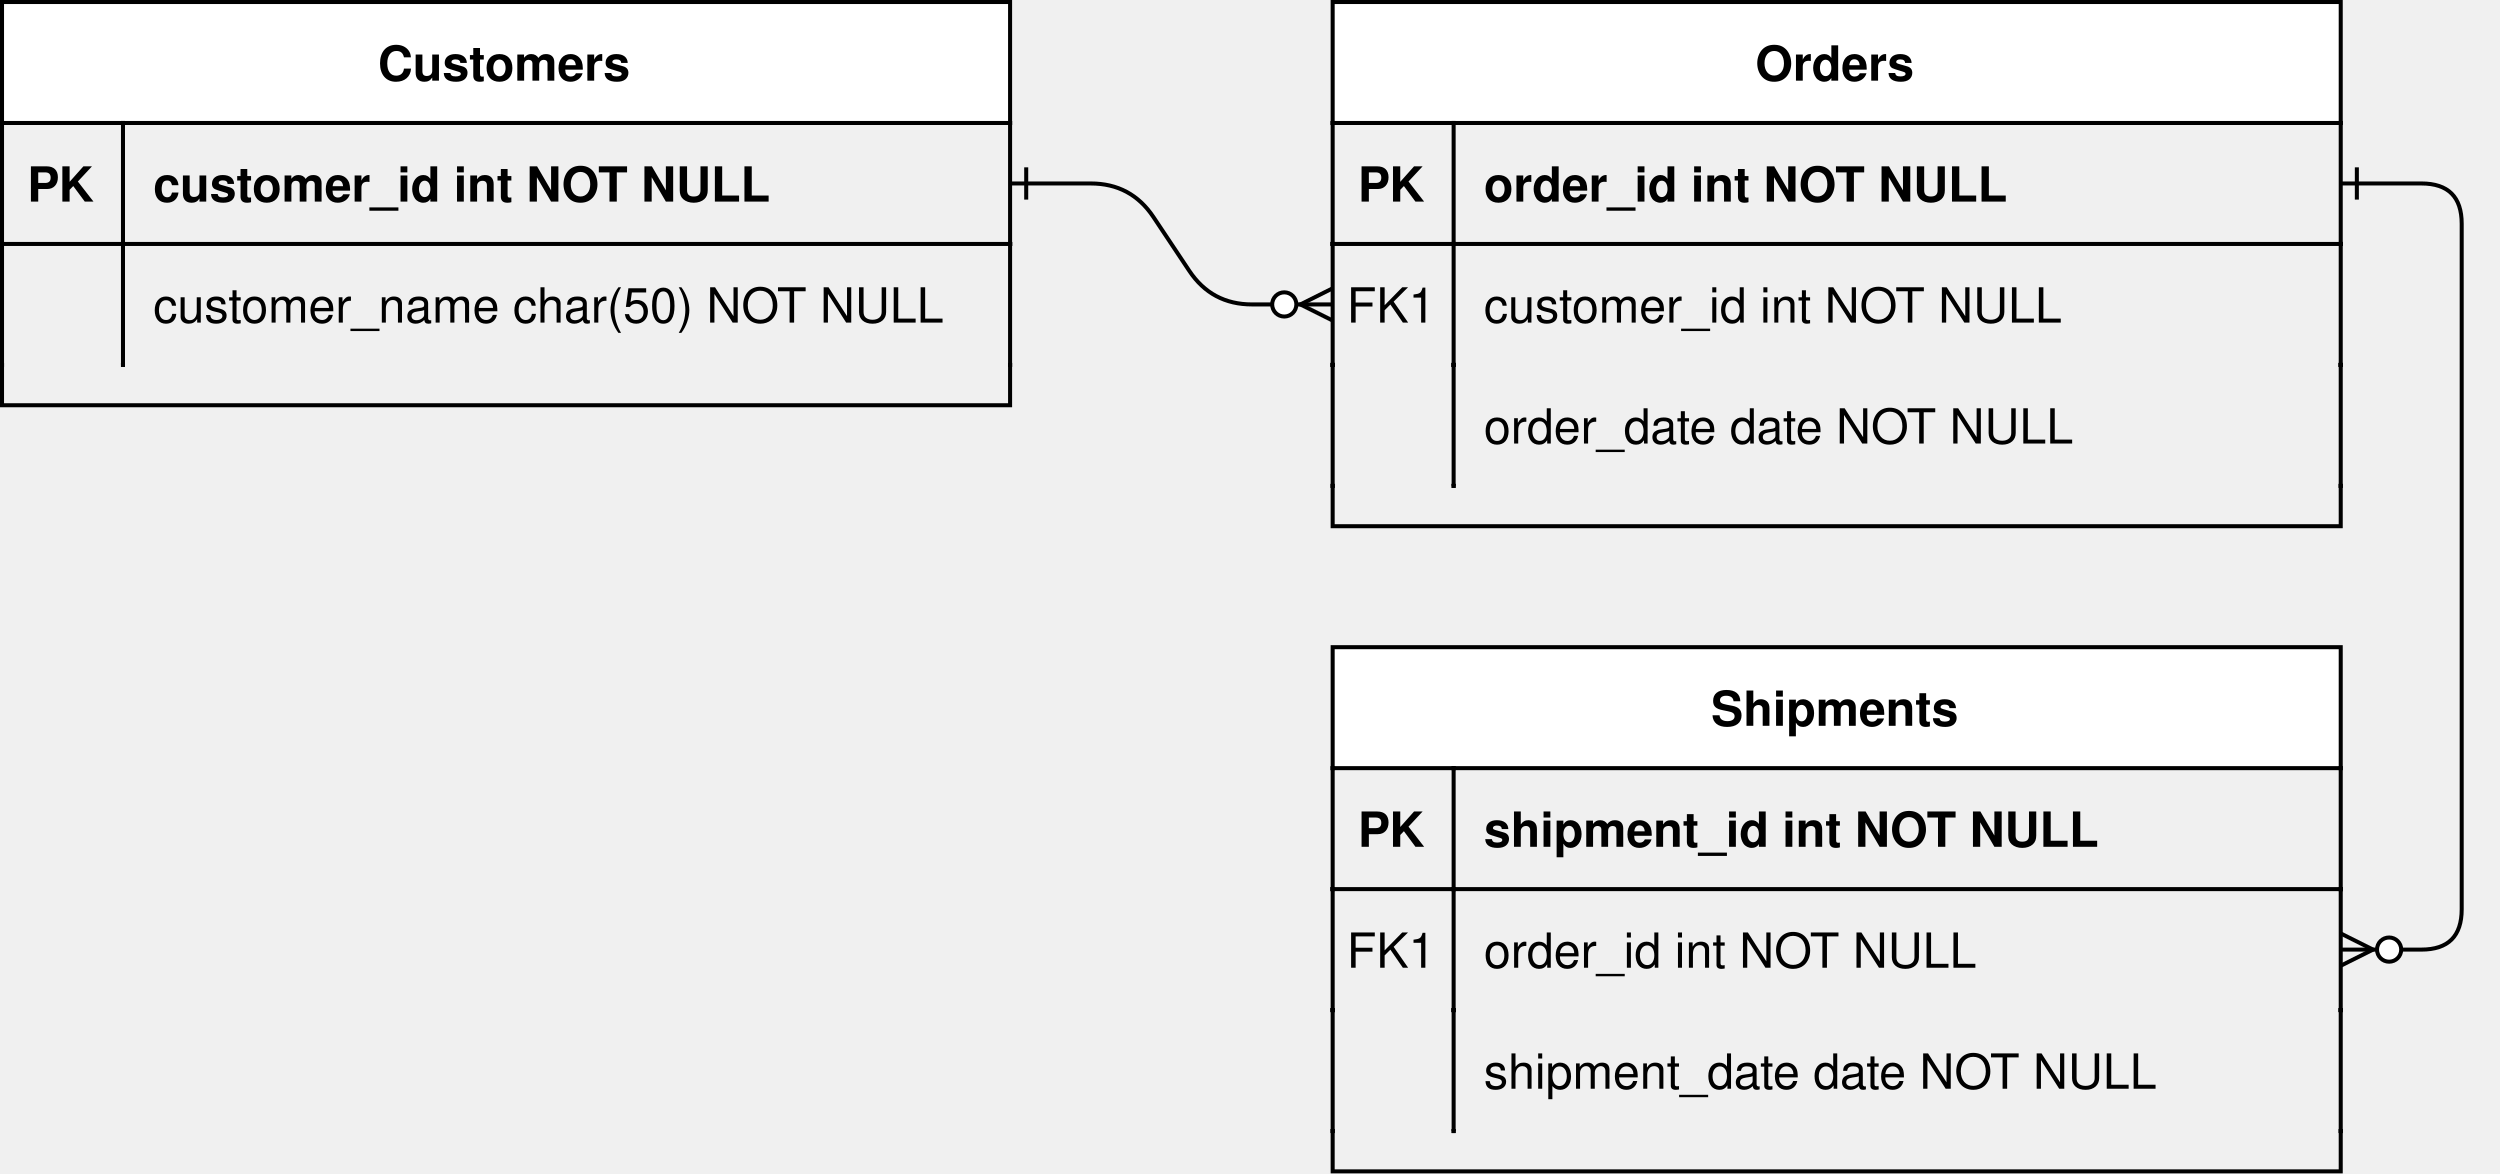
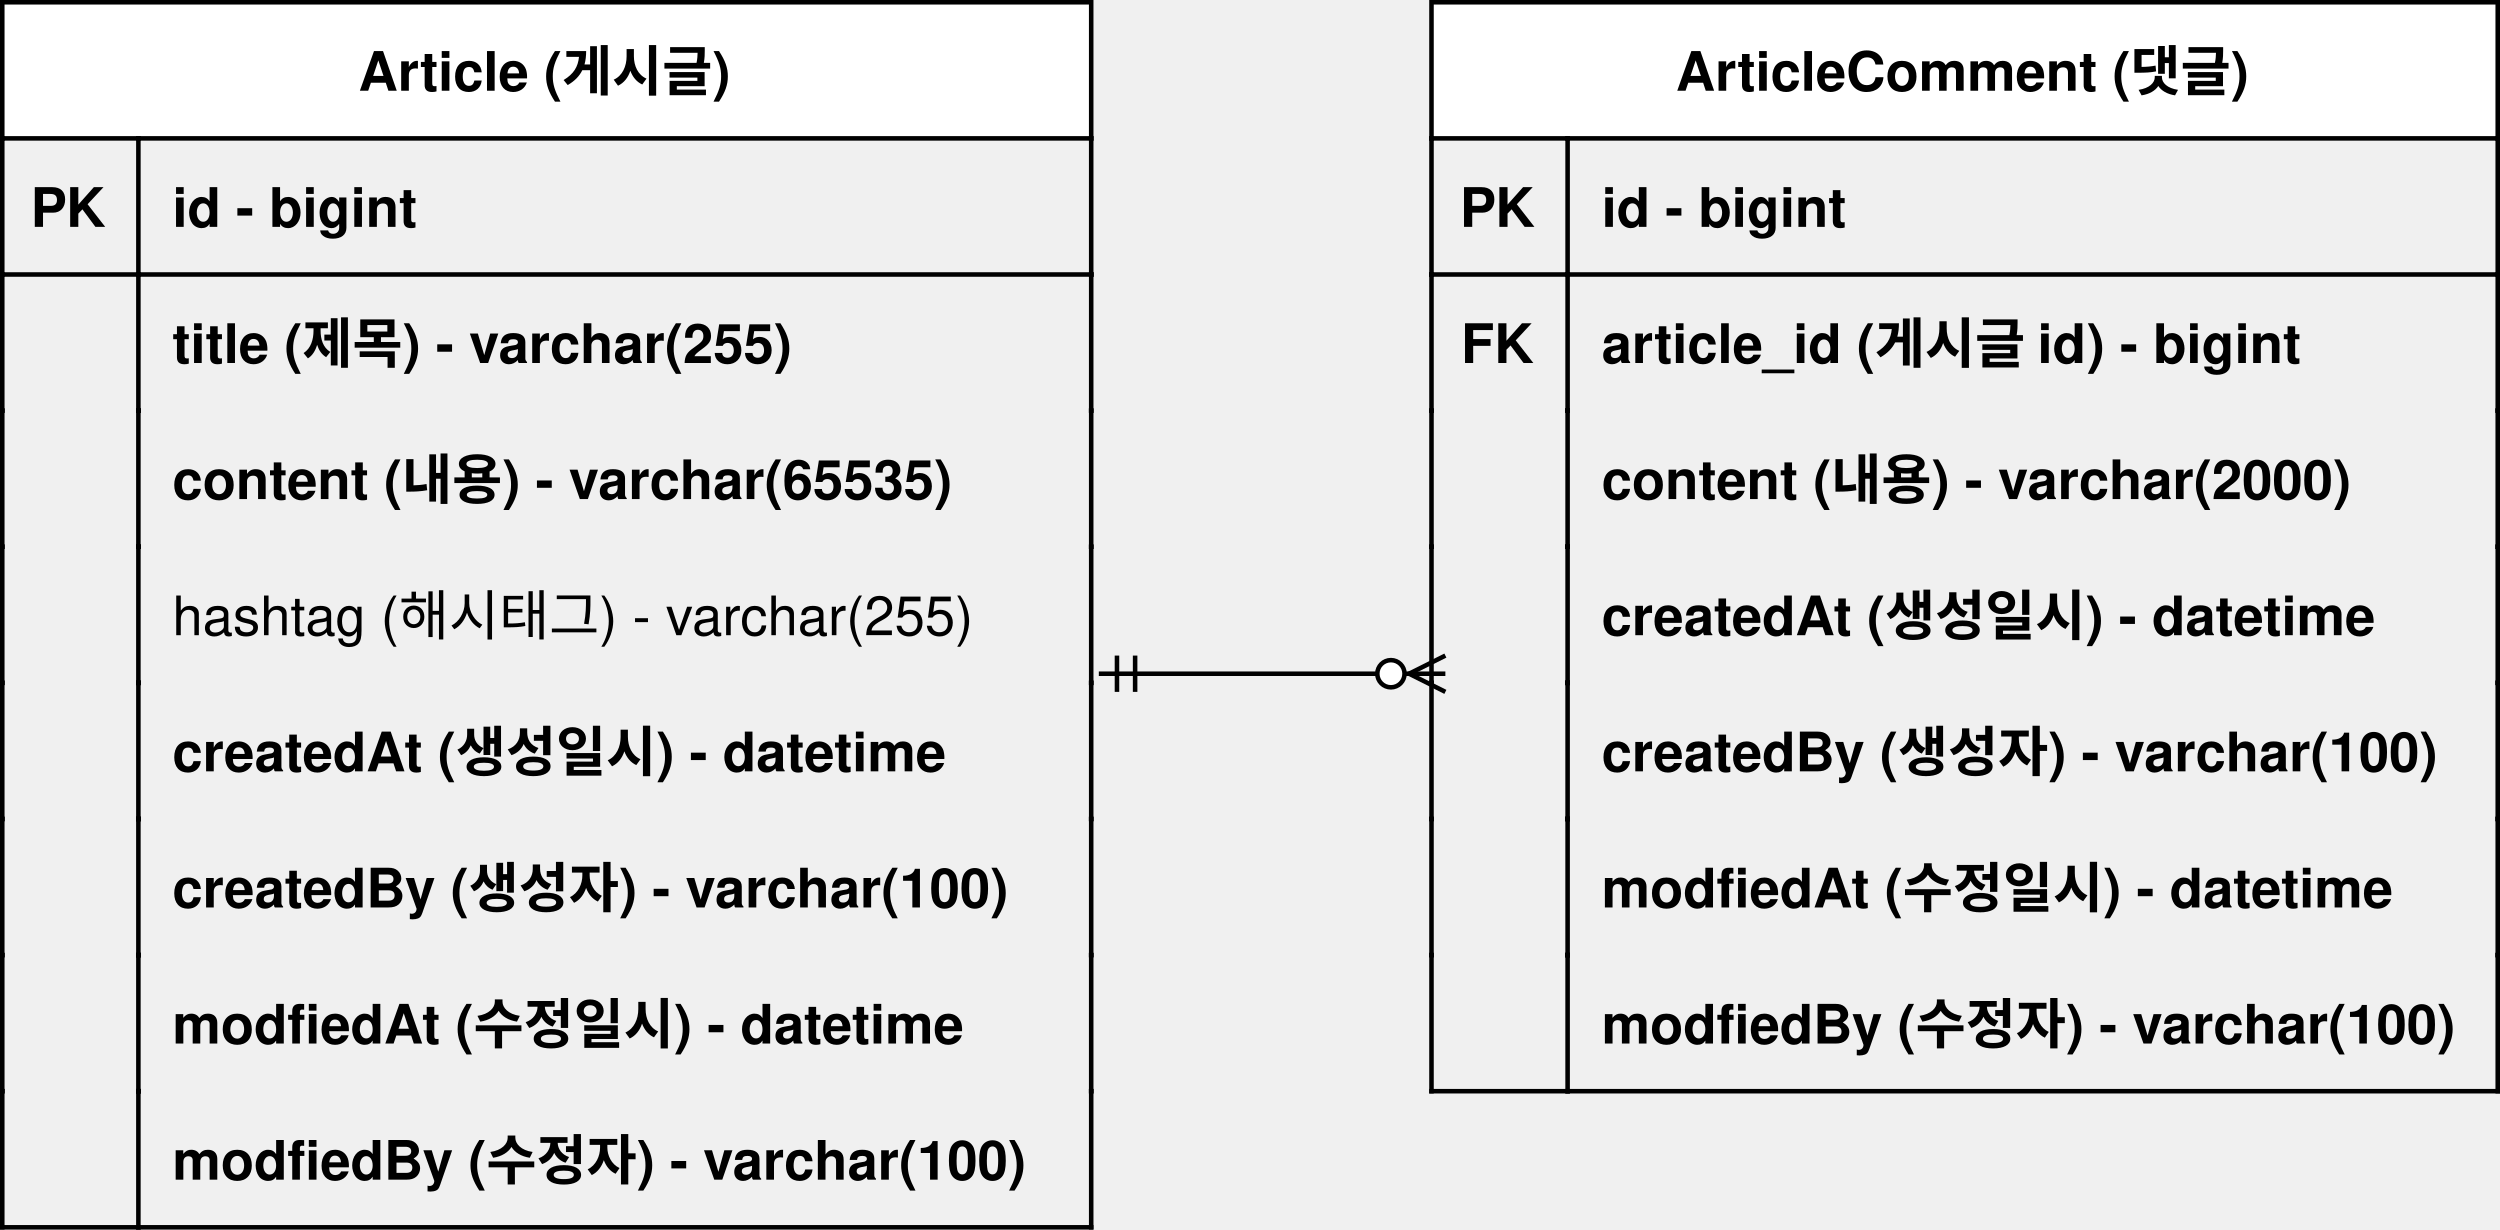
- <svg xmlns="http://www.w3.org/2000/svg" version="1.1" width="620px" height="291px" viewBox="-0.5 -0.5 620 291" content="&lt;mxfile host=&quot;app.diagrams.net&quot; modified=&quot;2023-01-20T19:30:32.384Z&quot; agent=&quot;5.0 (Windows NT 10.0; Win64; x64) AppleWebKit/537.36 (KHTML, like Gecko) Chrome/109.0.0.0 Safari/537.36&quot; etag=&quot;glyEWpHpc-y51vfs7i7p&quot; version=&quot;20.8.5&quot; type=&quot;github&quot;&gt;&lt;diagram id=&quot;R2lEEEUBdFMjLlhIrx00&quot; name=&quot;Page-1&quot;&gt;7Vttb5s6GP01SHcfVoEJSfuxYckmLbmr2m77eOWCA9YIRsZ526+fDTaEOGlhd2m8JlLUwMMTg59zfGyfJpbrz9cfKcziKQlRYgE7XFvuBwsABwCXv4nIpowMbgZlIKI4lEl14AH/RDJoy+gChyhvJDJCEoazZjAgaYoC1ohBSsmqmTYjSfOuGYyQFngIYKJHv+OQxWX02rPr+CeEo1jd2bHllTlUyTKQxzAkq0YIrdmYpEw+4h2ic5iilPErU0h/IGp5o5gx0dNbC4z5ayayryJCogTBDOdXAZnzcJDzlPEMznEiyrzV0FA2xG/njizXp4Sw8mi+9lEisFIwlM80PnC1qgMV7bb4gP9+uZn8sFn6aeV+Y9NpdDd4ei9bWcJkIesra8M2quAo5PWXp/xWmG3uUQIZJumovjJEaXgr0OVJo/ufiJJHMoUp7/wwZ5Cy+hpJZfoY88dzPzgqRZ7b/FzvmnzOnCxogJ7pD+hJSkIaIfZMYl8CHjbYJiv3EZE5YnTDE1Y1xyomxdv8UkFaFGXZZCmUTIqqBqt73BFcEEsOTLcn21HDUlFSNVF2XX5qG+adhno7DfV3GypLozXED7Y6XocKFnVhFHhjlHJbMsoZGEapnt1kgnP9u5TqNxsCtveqlNIZ9YWGiOYar7iiZ+KQwaeCQQUJ5BTmChbwSYlBnHL9LVkSkCSBWY6L9DIS4yScwA1ZMNWQOhvO8BqF9+UMJnI5/ya8sVxSTMwFitXiMkxwlPLjgFNO3HFIUc6fZQJzJjMOknKJKEPrZ1mksPF2QFbDfYtlwNvHMtc+TKgGgl3hcl8WAAUU7zrDMLnnCwWYRgVmTUhEXUNKskc1+kQgE0RDdLRE5VRdFJ8PdZ8kRCCbloJQpBWd84b8xbvr21ee5fEH8Pm5U5/zl0inzCdpzijEBRyIA7VCAqwhI5m8T4Jm6jGoLKY4fiKM8Zn/EKzP0vplrCW2bktoj4ZsT0P27nMXbAnv6ywpVDvGYYjSckiKdSKs8d4D5d76VzXfBWN3ILbEw22NxxYA7mvW39PqT4QQ/sc/5APr1i5V+98vj+Lv18nEqpa6JsGjdLHMHeYZDHAaTcpP9nfw846B39o6OJ7Aa+LZP2el3L8q+zNK2T+1Ug40ZMefnS7gvtJYbAlAvzUAp5LGa63gwSLnfS7VEeyRRuOweFEX/zhYpujgzUUHj6ODN6fWQeUa/ia0ZqngTevyn0oFHd3PK1eIIWSIx+XbWchge7RMkUFH3zk/xDibF6J18To0rwNct5S343kdjr4lPqOpq8Pm2mm/OzPF7XD07fZbsjsq6ho8nekb5FwK4sXz6AqiMbOcvjc+I8nssNzsLpkntz0cfRv+V/seFVcN1kh981yZwmdle3TAyhQpBP9vd3yRQoOdD6BvxQ0cfC3rXxHVXB1U5d23VjxD96MDYsaooW5/+NLDv9gf1tZXOzp/1cM+GmQX+6PlcPz77A/wtu0PYL79AXT746V/ap6T99EBQWOmuIv3cSy9PLn3AXTvw8DB2Lb+5hsfQDc+KnVM4Vys9IMY0n88+93ZLPpNskD4af3jlvKr4PUvktzRLw==&lt;/diagram&gt;&lt;/mxfile&gt;" resource="https://app.diagrams.net/?libs=general;er#Hseo-dong-hyeon%2Fproject-board%2Ffeature%252F%25238-domain%2Fdocument%2Fproject-board-erd.svg">
+ <svg xmlns="http://www.w3.org/2000/svg" version="1.1" width="551px" height="271px" viewBox="-0.5 -0.5 551 271" content="&lt;mxfile host=&quot;app.diagrams.net&quot; modified=&quot;2023-01-20T19:45:36.271Z&quot; agent=&quot;5.0 (Windows NT 10.0; Win64; x64) AppleWebKit/537.36 (KHTML, like Gecko) Chrome/109.0.0.0 Safari/537.36&quot; etag=&quot;Y2lim7I6LBUf83yla7d8&quot; version=&quot;20.8.5&quot; type=&quot;github&quot;&gt;&lt;diagram id=&quot;R2lEEEUBdFMjLlhIrx00&quot; name=&quot;Page-1&quot;&gt;7Z1tb5s6FMc/DVL3YhWPLXkZSHqne1ut6ibt7tWVGxxiDXBk3DbZp7822IHEkIYtJV2MlFb4YA7g8zc/fIKJ4YTp6i8Clos7HMHEsM1oZTgTw7avRy77zw3r0uBem6UhJigqTVZl+IJ+QmGU1Z5QBPOtihTjhKLltnGGswzO6JYNEIJftqvNcbK91yWIoWL4MgOJav2GIroorb5nVvZPEMULuWfLFGtSICsLQ74AEX7ZMsEVvcEZFYd4D0kKMphRtuYOkB+QGN50QSk/07Fh37DPnNe+jDGOEwiWKL+c4ZSZZzmrcjMHKUp4M9ccBcIR250zNZyQYEzLpXQVwoSHSoahPKablrWbdiDc7wEbPP3IyOfc/Bw/Po7x9/BuPQn//ii8PIPkSbTvmFA0Y41tmxfGdGwEtuGHxjQ0/MAYhYXFN3zzg2hCupZxYa255IsUPHJTkFNAqJCPYzIDEwQFKGPn7kysopwkYJmjonppWaAkugVr/ESlI1kK5mgFo4dSPbwuE9Itc8aL3DmPwxdxMHw1SFCcseUZaxy+x4DAnB3LLcipqCFOHBIKV60tam3ixLoTxCmkZM2qrDbaKjdZ75RfKmHarrAtaqK0ZZ8DQmnxxncVQLYgYtghnrYSz/2BeuAdIFhggn7y8CSiOevBK8ovKE2Ygj9BEO2YAlxcSYogoCQJcYJ5hDOcQSXIvFJE8PIrIDGkwrDESPQ4L2Af1jKheekZHjvWkJWtqsw+vDqhIc5ySpiYuA/IYvoCeVwDipfCaQLn0j8R7c6XHzGlrIN2UEB7r1FlIWTgHKgC561E4CgiuP+nVQbsZCkCyQO7VoMsTsqgFZduUAWtIbKNbb1p392G3+2fmDX7PCmuvgsURTD7rXjYzfGoBcDp2P7CWdUqnb2BhF14MkBZB3nKolwJ6uY4fz3OrhJnVt02P7K/RxTz3nHaoMuLcFk3yJdghrL4ttzyakcVXl+qWLX3UuuoKjnIXQ8y8QYmHMQE8w2ZcHVqJlwdLoJ+Lg4wQtLf8YHg6QmEayXIFFF5Lx8aY7O4hQ+M8dgYjz4IVDwDMlsAcmF7Xvtd/TsBRpNKtm8tji0Z7WjhD7Q4OS1Gp6bFSCta+HrSQl5walHmOZoy33XBOeHbRuBycoyagHHleY7WyGjRjXbIsNQs4sCMvplh2aeGhtUh+XgG1LBa4nH22FDTiwuQLyiIS2xMjJEnsCG+M5gYviO/PLg2Av9cRh7H145+6FBzmAM6ekeHd3J0dMhRngM6XE3RoWYhZwSyXUZjKpNUHBWTYsE1WF/ig4+JEVRfQUt4RGwzilL4J4LjSOOPNhnpRxE18TlQpHeK+CenSIfc5TlQ5FpTiqjZSUGRYL2HIlNjZO6OPCxzz5NMGgCkRUHaAUTmTgaAnBAg9qGPz70ZQOwOicwzAEipev0AIqNaC3OKoznaGob4xsiXX5p7wzDkF2SkH0XUzOhAkd4p4p6cIh1ymudAEUdTiqg5S0GR2jBEpcgwDDlYQfoBRM2Piuk4IU7T+oMZTEjOMBmnrhJX9sd9k3EcT43zBg7HB8GQljzsfuD3ZuOUvab1hqDp8tGkg7e7H1DTkuc+H0fTzKStZiaHGTkH6GIP6M2OPfUV0B/irgehyF0OZHjTkeIrZGialNMrGRw133hzajIcMFY80m2/o2n60VHTj6C8y/+voMW+efeFbzl8/DOQcgIF6ceTIfP4DnjSNG2nX57olXl0NM08OmrmsdPEHdvUO9/Yphv9sNFhnt+AjbfCRuPMnV654XYYjp4DN0Z6csNVh5vD49fHl5F2GHHVAe2Akf4x0jSLp1+MdBiFngFGStlriBF1lDk8f31UBelHkOEdZe+BIE0zePoliF6vKXM1fU+Zqz4YMzyAfXwZ6YeR4eVl7wAjjfN4+sWIXu8vczV9gZkc8A5PYP82Qbq/yuw8CeIdkMqCUQxlm7NmRXT9ABNAEc6m1ZoyMiVCLJtDhqaJ6P0wi8b8lzBYcfrwExL8Fd+BbC3BU61LQRZ9LqRE+BlDCR+4QvRf7uzSNK9F+TsrfzQvzStpmKxqtSfrWuEeEnbDVDyKXdoy1mjcH9vccqRh2yG3VB6L0rpe2vVZthpvqlYlClOOn8gM7omJfEcQldhsVfHrCZnNr4HUdbYxkiKOz9uHvEfM97h4/mbTTeT3KBKEox0Bl6cqtqrEqzhydxxZu47KplAcvd4LWLH6xZGyevUrMc70fw==&lt;/diagram&gt;&lt;/mxfile&gt;" resource="https://app.diagrams.net/#Hseo-dong-hyeon%2Fproject-board%2Ffeature%252F%25238-domain%2Fdocument%2Fproject-board-erd.svg">
  <defs>
-     <clipPath id="mx-clip-330-30-30-30-0">
-       <rect x="330" y="30" width="30" height="30" />
-     </clipPath>
-     <clipPath id="mx-clip-366-30-214-30-0">
-       <rect x="366" y="30" width="214" height="30" />
-     </clipPath>
-     <clipPath id="mx-clip-330-60-30-30-0">
-       <rect x="330" y="60" width="30" height="30" />
-     </clipPath>
-     <clipPath id="mx-clip-366-60-214-30-0">
-       <rect x="366" y="60" width="214" height="30" />
-     </clipPath>
-     <clipPath id="mx-clip-366-90-214-30-0">
-       <rect x="366" y="90" width="214" height="30" />
-     </clipPath>
-     <clipPath id="mx-clip-330-190-30-30-0">
-       <rect x="330" y="190" width="30" height="30" />
-     </clipPath>
-     <clipPath id="mx-clip-366-190-214-30-0">
-       <rect x="366" y="190" width="214" height="30" />
-     </clipPath>
-     <clipPath id="mx-clip-330-220-30-30-0">
-       <rect x="330" y="220" width="30" height="30" />
-     </clipPath>
-     <clipPath id="mx-clip-366-220-214-30-0">
-       <rect x="366" y="220" width="214" height="30" />
-     </clipPath>
-     <clipPath id="mx-clip-366-250-214-30-0">
-       <rect x="366" y="250" width="214" height="30" />
-     </clipPath>
    <clipPath id="mx-clip-0-30-30-30-0">
      <rect x="0" y="30" width="30" height="30" />
    </clipPath>
-     <clipPath id="mx-clip-36-30-214-30-0">
-       <rect x="36" y="30" width="214" height="30" />
+     <clipPath id="mx-clip-36-30-204-30-0">
+       <rect x="36" y="30" width="204" height="30" />
    </clipPath>
-     <clipPath id="mx-clip-36-60-214-30-0">
-       <rect x="36" y="60" width="214" height="30" />
+     <clipPath id="mx-clip-36-60-204-30-0">
+       <rect x="36" y="60" width="204" height="30" />
+     </clipPath>
+     <clipPath id="mx-clip-36-90-204-30-0">
+       <rect x="36" y="90" width="204" height="30" />
+     </clipPath>
+     <clipPath id="mx-clip-36-120-204-30-0">
+       <rect x="36" y="120" width="204" height="30" />
+     </clipPath>
+     <clipPath id="mx-clip-36-150-204-30-0">
+       <rect x="36" y="150" width="204" height="30" />
+     </clipPath>
+     <clipPath id="mx-clip-36-180-204-30-0">
+       <rect x="36" y="180" width="204" height="30" />
+     </clipPath>
+     <clipPath id="mx-clip-36-210-204-30-0">
+       <rect x="36" y="210" width="204" height="30" />
+     </clipPath>
+     <clipPath id="mx-clip-36-240-204-30-0">
+       <rect x="36" y="240" width="204" height="30" />
+     </clipPath>
+     <clipPath id="mx-clip-315-30-30-30-0">
+       <rect x="315" y="30" width="30" height="30" />
+     </clipPath>
+     <clipPath id="mx-clip-351-30-199-30-0">
+       <rect x="351" y="30" width="199" height="30" />
+     </clipPath>
+     <clipPath id="mx-clip-315-60-30-30-0">
+       <rect x="315" y="60" width="30" height="30" />
+     </clipPath>
+     <clipPath id="mx-clip-351-60-199-30-0">
+       <rect x="351" y="60" width="199" height="30" />
+     </clipPath>
+     <clipPath id="mx-clip-351-90-199-30-0">
+       <rect x="351" y="90" width="199" height="30" />
+     </clipPath>
+     <clipPath id="mx-clip-351-120-199-30-0">
+       <rect x="351" y="120" width="199" height="30" />
+     </clipPath>
+     <clipPath id="mx-clip-351-150-199-30-0">
+       <rect x="351" y="150" width="199" height="30" />
+     </clipPath>
+     <clipPath id="mx-clip-351-180-199-30-0">
+       <rect x="351" y="180" width="199" height="30" />
+     </clipPath>
+     <clipPath id="mx-clip-351-210-199-30-0">
+       <rect x="351" y="210" width="199" height="30" />
    </clipPath>
  </defs>
  <g>
-     <path d="M 250 45 L 270 45 Q 280 45 285.55 53.32 L 294.45 66.68 Q 300 75 310 75 L 330 75" fill="none" stroke="rgb(0, 0, 0)" stroke-miterlimit="10" pointer-events="stroke" />
-     <path d="M 254 41 L 254 49" fill="none" stroke="rgb(0, 0, 0)" stroke-miterlimit="10" pointer-events="all" />
-     <ellipse cx="318" cy="75" rx="3" ry="3" fill="#ffffff" stroke="rgb(0, 0, 0)" pointer-events="all" />
-     <path d="M 330 71 L 322 75 L 330 79" fill="none" stroke="rgb(0, 0, 0)" stroke-miterlimit="10" pointer-events="all" />
-     <path d="M 580 45 L 600 45 Q 610 45 610 55 L 610 225 Q 610 235 600 235 L 580 235" fill="none" stroke="rgb(0, 0, 0)" stroke-miterlimit="10" pointer-events="stroke" />
-     <path d="M 584 41 L 584 49" fill="none" stroke="rgb(0, 0, 0)" stroke-miterlimit="10" pointer-events="all" />
-     <ellipse cx="592" cy="235" rx="3" ry="3" fill="#ffffff" stroke="rgb(0, 0, 0)" pointer-events="all" />
-     <path d="M 580 239 L 588 235 L 580 231" fill="none" stroke="rgb(0, 0, 0)" stroke-miterlimit="10" pointer-events="all" />
-     <path d="M 330 30 L 330 0 L 580 0 L 580 30" fill="rgb(255, 255, 255)" stroke="rgb(0, 0, 0)" stroke-miterlimit="10" pointer-events="all" />
-     <path d="M 330 30 L 330 130 L 580 130 L 580 30" fill="none" stroke="rgb(0, 0, 0)" stroke-miterlimit="10" pointer-events="none" />
-     <path d="M 330 30 L 580 30" fill="none" stroke="rgb(0, 0, 0)" stroke-miterlimit="10" pointer-events="none" />
-     <path d="M 360 30 L 360 60 L 360 90 L 360 120" fill="none" stroke="rgb(0, 0, 0)" stroke-miterlimit="10" pointer-events="none" />
+     <path d="M 0 30 L 0 0 L 240 0 L 240 30" fill="rgb(255, 255, 255)" stroke="rgb(0, 0, 0)" stroke-miterlimit="10" pointer-events="all" />
+     <path d="M 0 30 L 0 270 L 240 270 L 240 30" fill="none" stroke="rgb(0, 0, 0)" stroke-miterlimit="10" pointer-events="none" />
+     <path d="M 0 30 L 240 30" fill="none" stroke="rgb(0, 0, 0)" stroke-miterlimit="10" pointer-events="none" />
+     <path d="M 30 30 L 30 60 L 30 90 L 30 120 L 30 150 L 30 180 L 30 210 L 30 240 L 30 270" fill="none" stroke="rgb(0, 0, 0)" stroke-miterlimit="10" pointer-events="none" />
    <g fill="rgb(0, 0, 0)" font-family="Helvetica" font-weight="bold" pointer-events="none" text-anchor="middle" font-size="12px">
-       <text x="454.5" y="19.5">Orders</text>
+       <text x="119.5" y="19.5">Article (게시글)</text>
    </g>
-     <path d="M 330 30 M 580 30 M 580 60 L 330 60" fill="none" stroke="rgb(0, 0, 0)" stroke-linecap="square" stroke-miterlimit="10" pointer-events="none" />
-     <path d="M 330 30 M 360 30 M 360 60 M 330 60" fill="none" stroke="rgb(0, 0, 0)" stroke-linecap="square" stroke-miterlimit="10" pointer-events="none" />
-     <g fill="rgb(0, 0, 0)" font-family="Helvetica" font-weight="bold" pointer-events="none" clip-path="url(#mx-clip-330-30-30-30-0)" text-anchor="middle" font-size="12px">
-       <text x="344.5" y="49.5">PK</text>
-     </g>
-     <path d="M 360 30 M 580 30 M 580 60 M 360 60" fill="none" stroke="rgb(0, 0, 0)" stroke-linecap="square" stroke-miterlimit="10" pointer-events="none" />
-     <g fill="rgb(0, 0, 0)" font-family="Helvetica" font-weight="bold" text-decoration="underline" pointer-events="none" clip-path="url(#mx-clip-366-30-214-30-0)" font-size="12px">
-       <text x="367.5" y="49.5">order_id int NOT NULL </text>
-     </g>
-     <path d="M 330 60 M 580 60 M 580 90 M 330 90" fill="none" stroke="rgb(0, 0, 0)" stroke-linecap="square" stroke-miterlimit="10" pointer-events="none" />
-     <path d="M 330 60 M 360 60 M 360 90 M 330 90" fill="none" stroke="rgb(0, 0, 0)" stroke-linecap="square" stroke-miterlimit="10" pointer-events="none" />
-     <g fill="rgb(0, 0, 0)" font-family="Helvetica" pointer-events="none" clip-path="url(#mx-clip-330-60-30-30-0)" text-anchor="middle" font-size="12px">
-       <text x="344.5" y="79.5">FK1</text>
-     </g>
-     <path d="M 360 60 M 580 60 M 580 90 M 360 90" fill="none" stroke="rgb(0, 0, 0)" stroke-linecap="square" stroke-miterlimit="10" pointer-events="none" />
-     <g fill="rgb(0, 0, 0)" font-family="Helvetica" pointer-events="none" clip-path="url(#mx-clip-366-60-214-30-0)" font-size="12px">
-       <text x="367.5" y="79.5">customer_id int NOT NULL</text>
-     </g>
-     <path d="M 330 90 M 580 90 M 580 120 M 330 120" fill="none" stroke="rgb(0, 0, 0)" stroke-linecap="square" stroke-miterlimit="10" pointer-events="none" />
-     <path d="M 330 90 M 360 90 M 360 120 M 330 120" fill="none" stroke="rgb(0, 0, 0)" stroke-linecap="square" stroke-miterlimit="10" pointer-events="none" />
-     <path d="M 360 90 M 580 90 M 580 120 M 360 120" fill="none" stroke="rgb(0, 0, 0)" stroke-linecap="square" stroke-miterlimit="10" pointer-events="none" />
-     <g fill="rgb(0, 0, 0)" font-family="Helvetica" pointer-events="none" clip-path="url(#mx-clip-366-90-214-30-0)" font-size="12px">
-       <text x="367.5" y="109.5">order_date date NOT NULL</text>
-     </g>
-     <path d="M 330 190 L 330 160 L 580 160 L 580 190" fill="rgb(255, 255, 255)" stroke="rgb(0, 0, 0)" stroke-miterlimit="10" pointer-events="none" />
-     <path d="M 330 190 L 330 290 L 580 290 L 580 190" fill="none" stroke="rgb(0, 0, 0)" stroke-miterlimit="10" pointer-events="none" />
-     <path d="M 330 190 L 580 190" fill="none" stroke="rgb(0, 0, 0)" stroke-miterlimit="10" pointer-events="none" />
-     <path d="M 360 190 L 360 220 L 360 250 L 360 280" fill="none" stroke="rgb(0, 0, 0)" stroke-miterlimit="10" pointer-events="none" />
-     <g fill="rgb(0, 0, 0)" font-family="Helvetica" font-weight="bold" pointer-events="none" text-anchor="middle" font-size="12px">
-       <text x="454.5" y="179.5">Shipments</text>
-     </g>
-     <path d="M 330 190 M 580 190 M 580 220 L 330 220" fill="none" stroke="rgb(0, 0, 0)" stroke-linecap="square" stroke-miterlimit="10" pointer-events="none" />
-     <path d="M 330 190 M 360 190 M 360 220 M 330 220" fill="none" stroke="rgb(0, 0, 0)" stroke-linecap="square" stroke-miterlimit="10" pointer-events="none" />
-     <g fill="rgb(0, 0, 0)" font-family="Helvetica" font-weight="bold" pointer-events="none" clip-path="url(#mx-clip-330-190-30-30-0)" text-anchor="middle" font-size="12px">
-       <text x="344.5" y="209.5">PK</text>
-     </g>
-     <path d="M 360 190 M 580 190 M 580 220 M 360 220" fill="none" stroke="rgb(0, 0, 0)" stroke-linecap="square" stroke-miterlimit="10" pointer-events="none" />
-     <g fill="rgb(0, 0, 0)" font-family="Helvetica" font-weight="bold" text-decoration="underline" pointer-events="none" clip-path="url(#mx-clip-366-190-214-30-0)" font-size="12px">
-       <text x="367.5" y="209.5">shipment_id int NOT NULL </text>
-     </g>
-     <path d="M 330 220 M 580 220 M 580 250 M 330 250" fill="none" stroke="rgb(0, 0, 0)" stroke-linecap="square" stroke-miterlimit="10" pointer-events="none" />
-     <path d="M 330 220 M 360 220 M 360 250 M 330 250" fill="none" stroke="rgb(0, 0, 0)" stroke-linecap="square" stroke-miterlimit="10" pointer-events="none" />
-     <g fill="rgb(0, 0, 0)" font-family="Helvetica" pointer-events="none" clip-path="url(#mx-clip-330-220-30-30-0)" text-anchor="middle" font-size="12px">
-       <text x="344.5" y="239.5">FK1</text>
-     </g>
-     <path d="M 360 220 M 580 220 M 580 250 M 360 250" fill="none" stroke="rgb(0, 0, 0)" stroke-linecap="square" stroke-miterlimit="10" pointer-events="none" />
-     <g fill="rgb(0, 0, 0)" font-family="Helvetica" pointer-events="none" clip-path="url(#mx-clip-366-220-214-30-0)" font-size="12px">
-       <text x="367.5" y="239.5">order_id int NOT NULL</text>
-     </g>
-     <path d="M 330 250 M 580 250 M 580 280 M 330 280" fill="none" stroke="rgb(0, 0, 0)" stroke-linecap="square" stroke-miterlimit="10" pointer-events="none" />
-     <path d="M 330 250 M 360 250 M 360 280 M 330 280" fill="none" stroke="rgb(0, 0, 0)" stroke-linecap="square" stroke-miterlimit="10" pointer-events="none" />
-     <path d="M 360 250 M 580 250 M 580 280 M 360 280" fill="none" stroke="rgb(0, 0, 0)" stroke-linecap="square" stroke-miterlimit="10" pointer-events="none" />
-     <g fill="rgb(0, 0, 0)" font-family="Helvetica" pointer-events="none" clip-path="url(#mx-clip-366-250-214-30-0)" font-size="12px">
-       <text x="367.5" y="269.5">shipment_date date NOT NULL</text>
-     </g>
-     <path d="M 0 30 L 0 0 L 250 0 L 250 30" fill="rgb(255, 255, 255)" stroke="rgb(0, 0, 0)" stroke-miterlimit="10" pointer-events="none" />
-     <path d="M 0 30 L 0 100 L 250 100 L 250 30" fill="none" stroke="rgb(0, 0, 0)" stroke-miterlimit="10" pointer-events="none" />
-     <path d="M 0 30 L 250 30" fill="none" stroke="rgb(0, 0, 0)" stroke-miterlimit="10" pointer-events="none" />
-     <path d="M 30 30 L 30 60 L 30 90" fill="none" stroke="rgb(0, 0, 0)" stroke-miterlimit="10" pointer-events="none" />
-     <g fill="rgb(0, 0, 0)" font-family="Helvetica" font-weight="bold" pointer-events="none" text-anchor="middle" font-size="12px">
-       <text x="124.5" y="19.5">Customers</text>
-     </g>
-     <path d="M 0 30 M 250 30 M 250 60 L 0 60" fill="none" stroke="rgb(0, 0, 0)" stroke-linecap="square" stroke-miterlimit="10" pointer-events="none" />
+     <path d="M 0 30 M 240 30 M 240 60 L 0 60" fill="none" stroke="rgb(0, 0, 0)" stroke-linecap="square" stroke-miterlimit="10" pointer-events="none" />
    <path d="M 0 30 M 30 30 M 30 60 M 0 60" fill="none" stroke="rgb(0, 0, 0)" stroke-linecap="square" stroke-miterlimit="10" pointer-events="none" />
    <g fill="rgb(0, 0, 0)" font-family="Helvetica" font-weight="bold" pointer-events="none" clip-path="url(#mx-clip-0-30-30-30-0)" text-anchor="middle" font-size="12px">
      <text x="14.5" y="49.5">PK</text>
    </g>
-     <path d="M 30 30 M 250 30 M 250 60 M 30 60" fill="none" stroke="rgb(0, 0, 0)" stroke-linecap="square" stroke-miterlimit="10" pointer-events="none" />
-     <g fill="rgb(0, 0, 0)" font-family="Helvetica" font-weight="bold" text-decoration="underline" pointer-events="none" clip-path="url(#mx-clip-36-30-214-30-0)" font-size="12px">
-       <text x="37.5" y="49.5">customer_id int NOT NULL </text>
+     <path d="M 30 30 M 240 30 M 240 60 M 30 60" fill="none" stroke="rgb(0, 0, 0)" stroke-linecap="square" stroke-miterlimit="10" pointer-events="none" />
+     <g fill="rgb(0, 0, 0)" font-family="Helvetica" font-weight="bold" text-decoration="underline" pointer-events="none" clip-path="url(#mx-clip-36-30-204-30-0)" font-size="12px">
+       <text x="37.5" y="49.5">id - bigint</text>
    </g>
-     <path d="M 0 60 M 250 60 M 250 90 M 0 90" fill="none" stroke="rgb(0, 0, 0)" stroke-linecap="square" stroke-miterlimit="10" pointer-events="none" />
    <path d="M 0 60 M 30 60 M 30 90 M 0 90" fill="none" stroke="rgb(0, 0, 0)" stroke-linecap="square" stroke-miterlimit="10" pointer-events="none" />
-     <path d="M 30 60 M 250 60 M 250 90 M 30 90" fill="none" stroke="rgb(0, 0, 0)" stroke-linecap="square" stroke-miterlimit="10" pointer-events="none" />
-     <g fill="rgb(0, 0, 0)" font-family="Helvetica" pointer-events="none" clip-path="url(#mx-clip-36-60-214-30-0)" font-size="12px">
-       <text x="37.5" y="79.5">customer_name char(50) NOT NULL</text>
+     <path d="M 30 60 M 240 60 M 240 90 M 30 90" fill="none" stroke="rgb(0, 0, 0)" stroke-linecap="square" stroke-miterlimit="10" pointer-events="none" />
+     <g fill="rgb(0, 0, 0)" font-family="Helvetica" font-weight="bold" pointer-events="none" clip-path="url(#mx-clip-36-60-204-30-0)" font-size="12px">
+       <text x="37.5" y="79.5">title (제목) - varchar(255)</text>
    </g>
+     <path d="M 0 90 M 30 90 M 30 120 M 0 120" fill="none" stroke="rgb(0, 0, 0)" stroke-linecap="square" stroke-miterlimit="10" pointer-events="none" />
+     <path d="M 30 90 M 240 90 M 240 120 M 30 120" fill="none" stroke="rgb(0, 0, 0)" stroke-linecap="square" stroke-miterlimit="10" pointer-events="none" />
+     <g fill="rgb(0, 0, 0)" font-family="Helvetica" font-weight="bold" pointer-events="none" clip-path="url(#mx-clip-36-90-204-30-0)" font-size="12px">
+       <text x="37.5" y="109.5">content (내용) - varchar(65535)</text>
+     </g>
+     <path d="M 0 120 M 30 120 M 30 150 M 0 150" fill="none" stroke="rgb(0, 0, 0)" stroke-linecap="square" stroke-miterlimit="10" pointer-events="none" />
+     <path d="M 30 120 M 240 120 M 240 150 M 30 150" fill="none" stroke="rgb(0, 0, 0)" stroke-linecap="square" stroke-miterlimit="10" pointer-events="none" />
+     <g fill="rgb(0, 0, 0)" font-family="Helvetica" pointer-events="none" clip-path="url(#mx-clip-36-120-204-30-0)" font-size="12px">
+       <text x="37.5" y="139.5">hashtag (해시태그) - varchar(255)</text>
+     </g>
+     <path d="M 0 150 M 30 150 M 30 180 M 0 180" fill="none" stroke="rgb(0, 0, 0)" stroke-linecap="square" stroke-miterlimit="10" pointer-events="none" />
+     <path d="M 30 150 M 240 150 M 240 180 M 30 180" fill="none" stroke="rgb(0, 0, 0)" stroke-linecap="square" stroke-miterlimit="10" pointer-events="none" />
+     <g fill="rgb(0, 0, 0)" font-family="Helvetica" font-weight="bold" pointer-events="none" clip-path="url(#mx-clip-36-150-204-30-0)" font-size="12px">
+       <text x="37.5" y="169.5">createdAt (생성일시) - datetime</text>
+     </g>
+     <path d="M 0 180 M 30 180 M 30 210 M 0 210" fill="none" stroke="rgb(0, 0, 0)" stroke-linecap="square" stroke-miterlimit="10" pointer-events="none" />
+     <path d="M 30 180 M 240 180 M 240 210 M 30 210" fill="none" stroke="rgb(0, 0, 0)" stroke-linecap="square" stroke-miterlimit="10" pointer-events="none" />
+     <g fill="rgb(0, 0, 0)" font-family="Helvetica" font-weight="bold" pointer-events="none" clip-path="url(#mx-clip-36-180-204-30-0)" font-size="12px">
+       <text x="37.5" y="199.5">createdBy (생성자) - varchar(100)</text>
+     </g>
+     <path d="M 0 210 M 30 210 M 30 240 M 0 240" fill="none" stroke="rgb(0, 0, 0)" stroke-linecap="square" stroke-miterlimit="10" pointer-events="none" />
+     <path d="M 30 210 M 240 210 M 240 240 M 30 240" fill="none" stroke="rgb(0, 0, 0)" stroke-linecap="square" stroke-miterlimit="10" pointer-events="none" />
+     <g fill="rgb(0, 0, 0)" font-family="Helvetica" font-weight="bold" pointer-events="none" clip-path="url(#mx-clip-36-210-204-30-0)" font-size="12px">
+       <text x="37.5" y="229.5">modfiedAt (수정일시) - datetime</text>
+     </g>
+     <path d="M 0 240 M 30 240 M 30 270 M 0 270" fill="none" stroke="rgb(0, 0, 0)" stroke-linecap="square" stroke-miterlimit="10" pointer-events="none" />
+     <path d="M 30 240 M 240 240 M 240 270 M 30 270" fill="none" stroke="rgb(0, 0, 0)" stroke-linecap="square" stroke-miterlimit="10" pointer-events="none" />
+     <g fill="rgb(0, 0, 0)" font-family="Helvetica" font-weight="bold" pointer-events="none" clip-path="url(#mx-clip-36-240-204-30-0)" font-size="12px">
+       <text x="37.5" y="259.5">modfiedBy (수정자) - varchar(100)</text>
+     </g>
+     <path d="M 315 30 L 315 0 L 550 0 L 550 30" fill="rgb(255, 255, 255)" stroke="rgb(0, 0, 0)" stroke-miterlimit="10" pointer-events="none" />
+     <path d="M 315 30 L 315 240 L 550 240 L 550 30" fill="none" stroke="rgb(0, 0, 0)" stroke-miterlimit="10" pointer-events="none" />
+     <path d="M 315 30 L 550 30" fill="none" stroke="rgb(0, 0, 0)" stroke-miterlimit="10" pointer-events="none" />
+     <path d="M 345 30 L 345 60 L 345 90 L 345 120 L 345 150 L 345 180 L 345 210 L 345 240" fill="none" stroke="rgb(0, 0, 0)" stroke-miterlimit="10" pointer-events="none" />
+     <g fill="rgb(0, 0, 0)" font-family="Helvetica" font-weight="bold" pointer-events="none" text-anchor="middle" font-size="12px">
+       <text x="432" y="19.5">ArticleComment (댓글)</text>
+     </g>
+     <path d="M 315 30 M 550 30 M 550 60 L 315 60" fill="none" stroke="rgb(0, 0, 0)" stroke-linecap="square" stroke-miterlimit="10" pointer-events="none" />
+     <path d="M 315 30 M 345 30 M 345 60 M 315 60" fill="none" stroke="rgb(0, 0, 0)" stroke-linecap="square" stroke-miterlimit="10" pointer-events="none" />
+     <g fill="rgb(0, 0, 0)" font-family="Helvetica" font-weight="bold" pointer-events="none" clip-path="url(#mx-clip-315-30-30-30-0)" text-anchor="middle" font-size="12px">
+       <text x="329.5" y="49.5">PK</text>
+     </g>
+     <path d="M 345 30 M 550 30 M 550 60 M 345 60" fill="none" stroke="rgb(0, 0, 0)" stroke-linecap="square" stroke-miterlimit="10" pointer-events="none" />
+     <g fill="rgb(0, 0, 0)" font-family="Helvetica" font-weight="bold" text-decoration="underline" pointer-events="none" clip-path="url(#mx-clip-351-30-199-30-0)" font-size="12px">
+       <text x="352.5" y="49.5">id - bigint</text>
+     </g>
+     <path d="M 315 60 M 345 60 M 345 90 M 315 90" fill="none" stroke="rgb(0, 0, 0)" stroke-linecap="square" stroke-miterlimit="10" pointer-events="none" />
+     <g fill="rgb(0, 0, 0)" font-family="Helvetica" font-weight="bold" pointer-events="none" clip-path="url(#mx-clip-315-60-30-30-0)" text-anchor="middle" font-size="12px">
+       <text x="329.5" y="79.5">FK</text>
+     </g>
+     <path d="M 345 60 M 550 60 M 550 90 M 345 90" fill="none" stroke="rgb(0, 0, 0)" stroke-linecap="square" stroke-miterlimit="10" pointer-events="none" />
+     <g fill="rgb(0, 0, 0)" font-family="Helvetica" font-weight="bold" pointer-events="none" clip-path="url(#mx-clip-351-60-199-30-0)" font-size="12px">
+       <text x="352.5" y="79.5">article_id (게시글 id) - bigint</text>
+     </g>
+     <path d="M 315 90 M 345 90 M 345 120 M 315 120" fill="none" stroke="rgb(0, 0, 0)" stroke-linecap="square" stroke-miterlimit="10" pointer-events="none" />
+     <path d="M 345 90 M 550 90 M 550 120 M 345 120" fill="none" stroke="rgb(0, 0, 0)" stroke-linecap="square" stroke-miterlimit="10" pointer-events="none" />
+     <g fill="rgb(0, 0, 0)" font-family="Helvetica" font-weight="bold" pointer-events="none" clip-path="url(#mx-clip-351-90-199-30-0)" font-size="12px">
+       <text x="352.5" y="109.5">content (내용) - varchar(2000)</text>
+     </g>
+     <path d="M 315 120 M 345 120 M 345 150 M 315 150" fill="none" stroke="rgb(0, 0, 0)" stroke-linecap="square" stroke-miterlimit="10" pointer-events="none" />
+     <path d="M 345 120 M 550 120 M 550 150 M 345 150" fill="none" stroke="rgb(0, 0, 0)" stroke-linecap="square" stroke-miterlimit="10" pointer-events="none" />
+     <g fill="rgb(0, 0, 0)" font-family="Helvetica" font-weight="bold" pointer-events="none" clip-path="url(#mx-clip-351-120-199-30-0)" font-size="12px">
+       <text x="352.5" y="139.5">createdAt (생성일시) - datetime</text>
+     </g>
+     <path d="M 315 150 M 345 150 M 345 180 M 315 180" fill="none" stroke="rgb(0, 0, 0)" stroke-linecap="square" stroke-miterlimit="10" pointer-events="none" />
+     <path d="M 345 150 M 550 150 M 550 180 M 345 180" fill="none" stroke="rgb(0, 0, 0)" stroke-linecap="square" stroke-miterlimit="10" pointer-events="none" />
+     <g fill="rgb(0, 0, 0)" font-family="Helvetica" font-weight="bold" pointer-events="none" clip-path="url(#mx-clip-351-150-199-30-0)" font-size="12px">
+       <text x="352.5" y="169.5">createdBy (생성자) - varchar(100)</text>
+     </g>
+     <path d="M 315 180 M 345 180 M 345 210 M 315 210" fill="none" stroke="rgb(0, 0, 0)" stroke-linecap="square" stroke-miterlimit="10" pointer-events="none" />
+     <path d="M 345 180 M 550 180 M 550 210 M 345 210" fill="none" stroke="rgb(0, 0, 0)" stroke-linecap="square" stroke-miterlimit="10" pointer-events="none" />
+     <g fill="rgb(0, 0, 0)" font-family="Helvetica" font-weight="bold" pointer-events="none" clip-path="url(#mx-clip-351-180-199-30-0)" font-size="12px">
+       <text x="352.5" y="199.5">modfiedAt (수정일시) - datetime</text>
+     </g>
+     <path d="M 315 210 M 345 210 M 345 240 M 315 240" fill="none" stroke="rgb(0, 0, 0)" stroke-linecap="square" stroke-miterlimit="10" pointer-events="none" />
+     <path d="M 345 210 M 550 210 M 550 240 M 345 240" fill="none" stroke="rgb(0, 0, 0)" stroke-linecap="square" stroke-miterlimit="10" pointer-events="none" />
+     <g fill="rgb(0, 0, 0)" font-family="Helvetica" font-weight="bold" pointer-events="none" clip-path="url(#mx-clip-351-210-199-30-0)" font-size="12px">
+       <text x="352.5" y="229.5">modfiedBy (수정자) - varchar(100)</text>
+     </g>
+     <path d="M 241.68 147.99 L 271.68 147.99 L 288.06 147.99 L 318.06 147.99" fill="none" stroke="rgb(0, 0, 0)" stroke-miterlimit="10" pointer-events="none" />
+     <path d="M 245.68 143.99 L 245.68 151.99 M 249.68 143.99 L 249.68 151.99" fill="none" stroke="rgb(0, 0, 0)" stroke-miterlimit="10" pointer-events="none" />
+     <ellipse cx="306.06" cy="147.99" rx="3" ry="3" fill="#ffffff" stroke="rgb(0, 0, 0)" pointer-events="none" />
+     <path d="M 318.06 143.99 L 310.06 147.99 L 318.06 151.99" fill="none" stroke="rgb(0, 0, 0)" stroke-miterlimit="10" pointer-events="none" />
  </g>
</svg>
